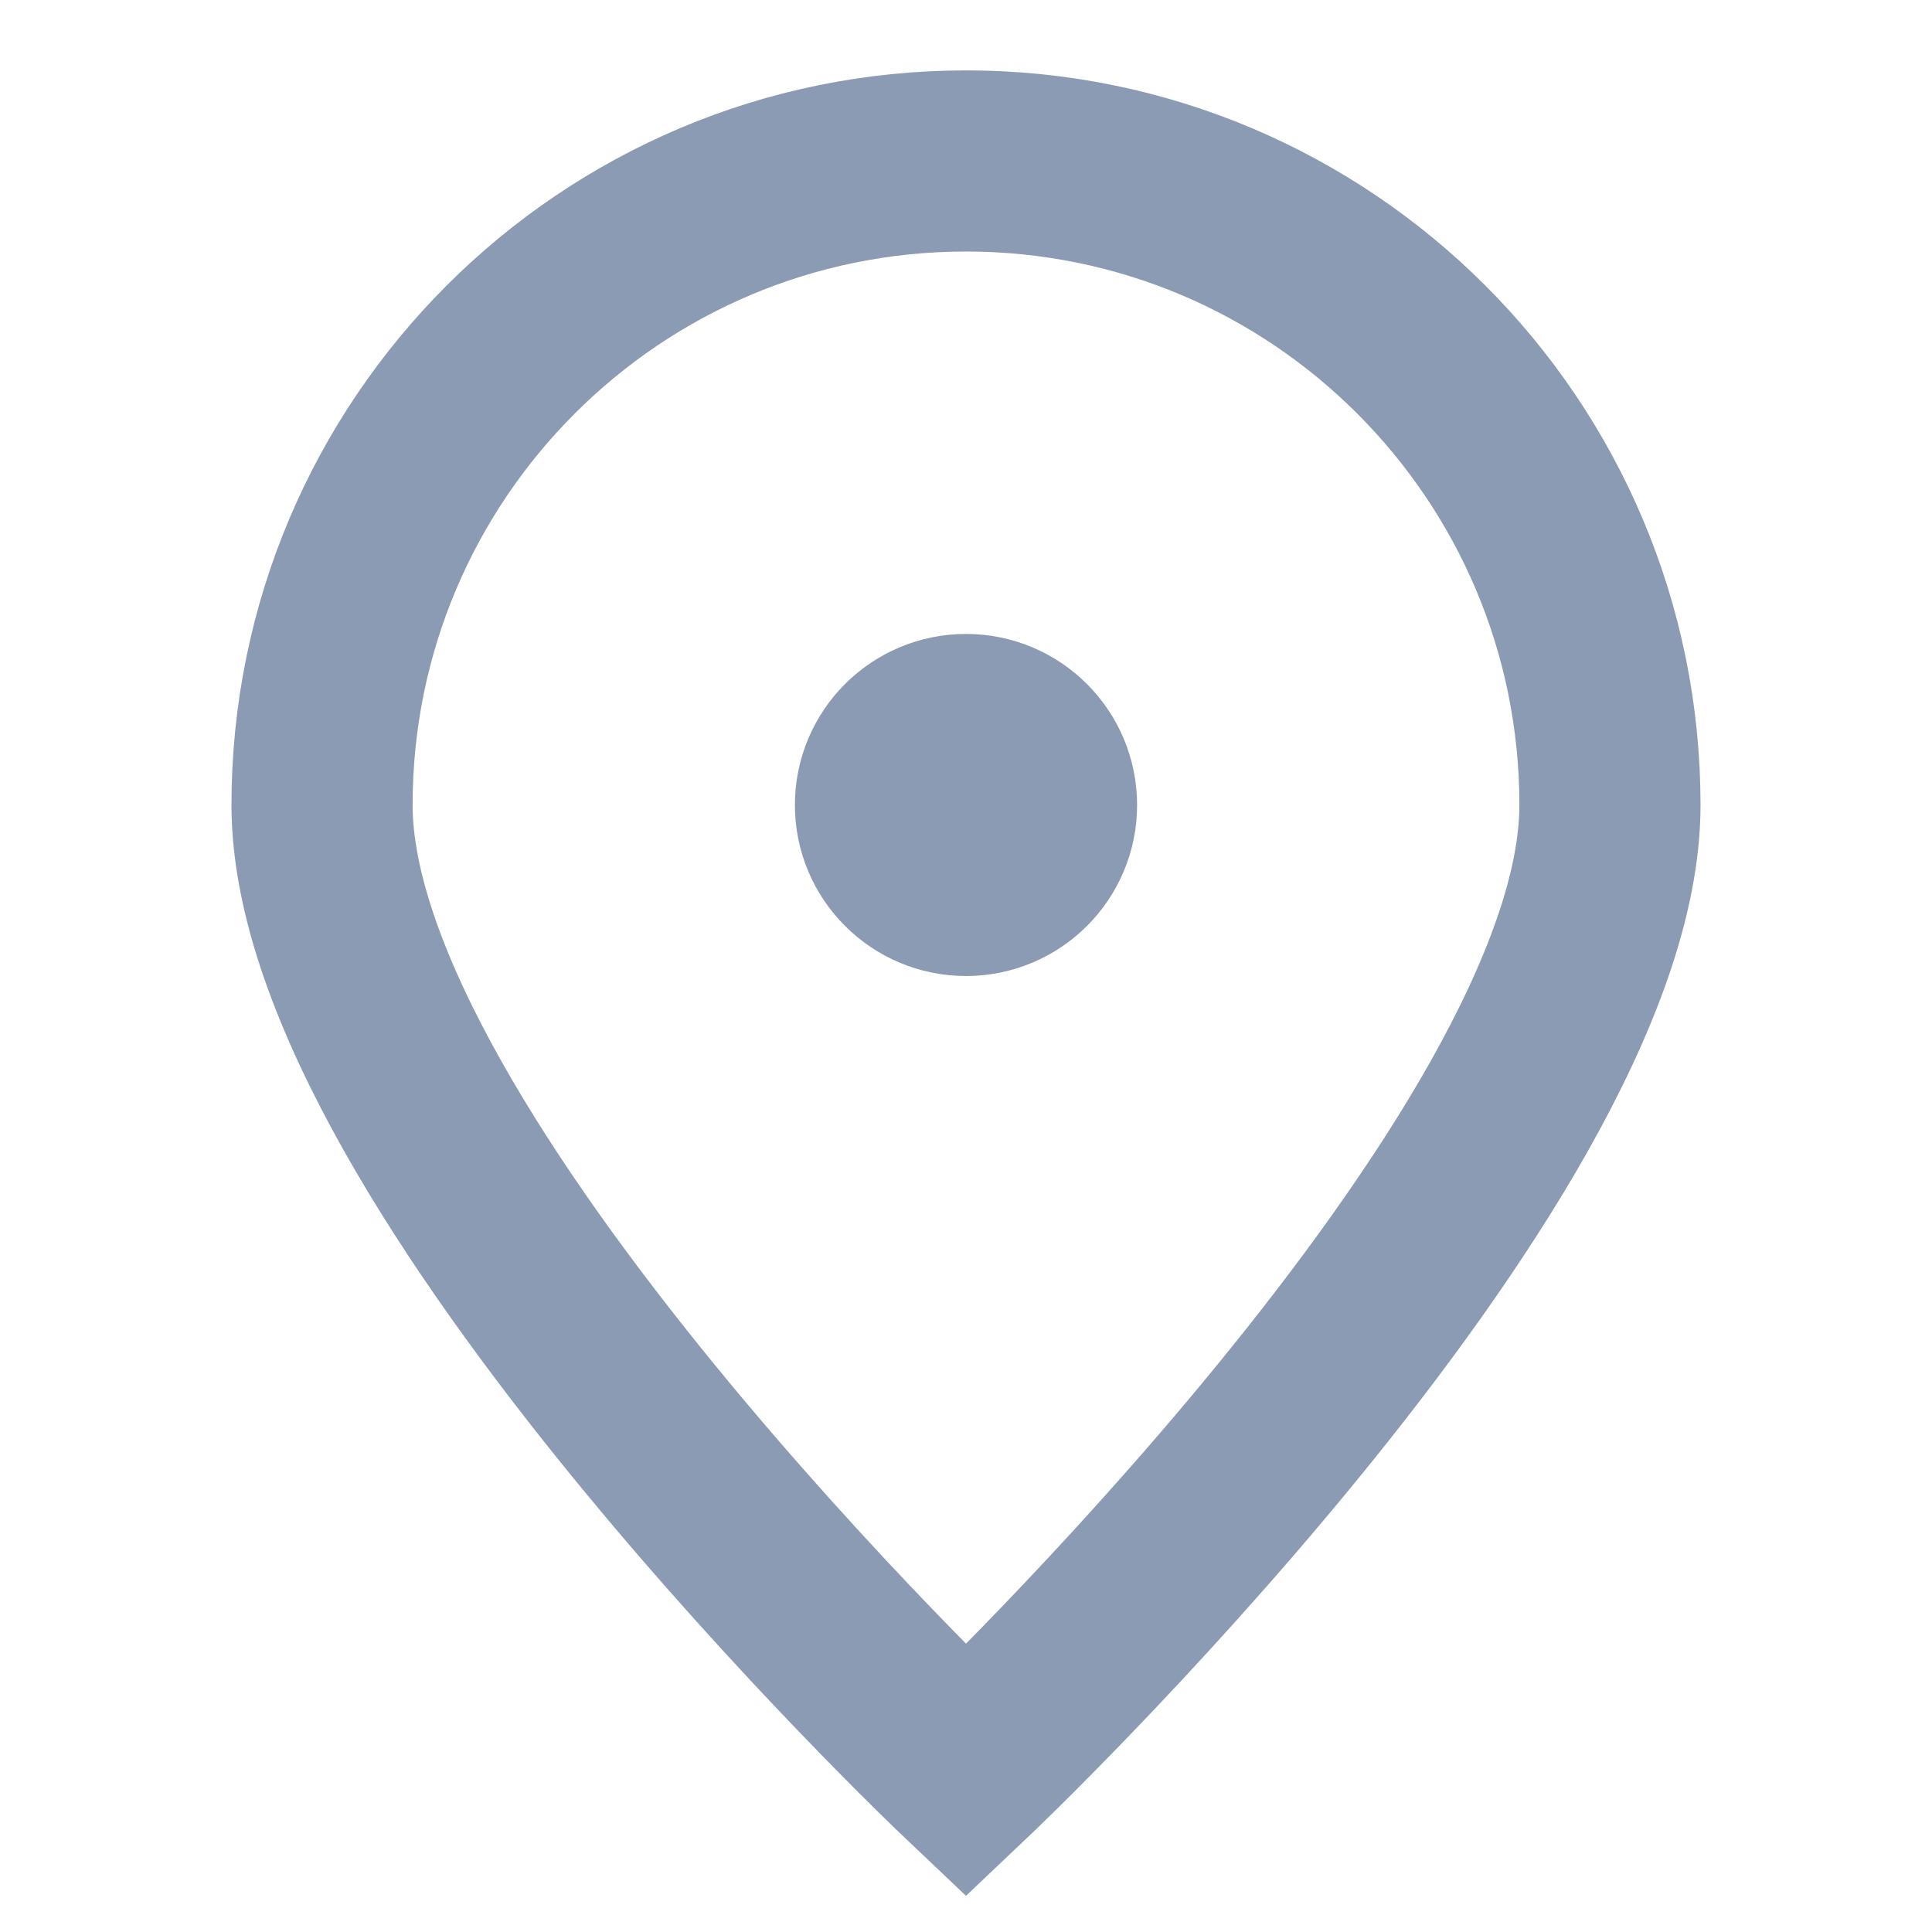
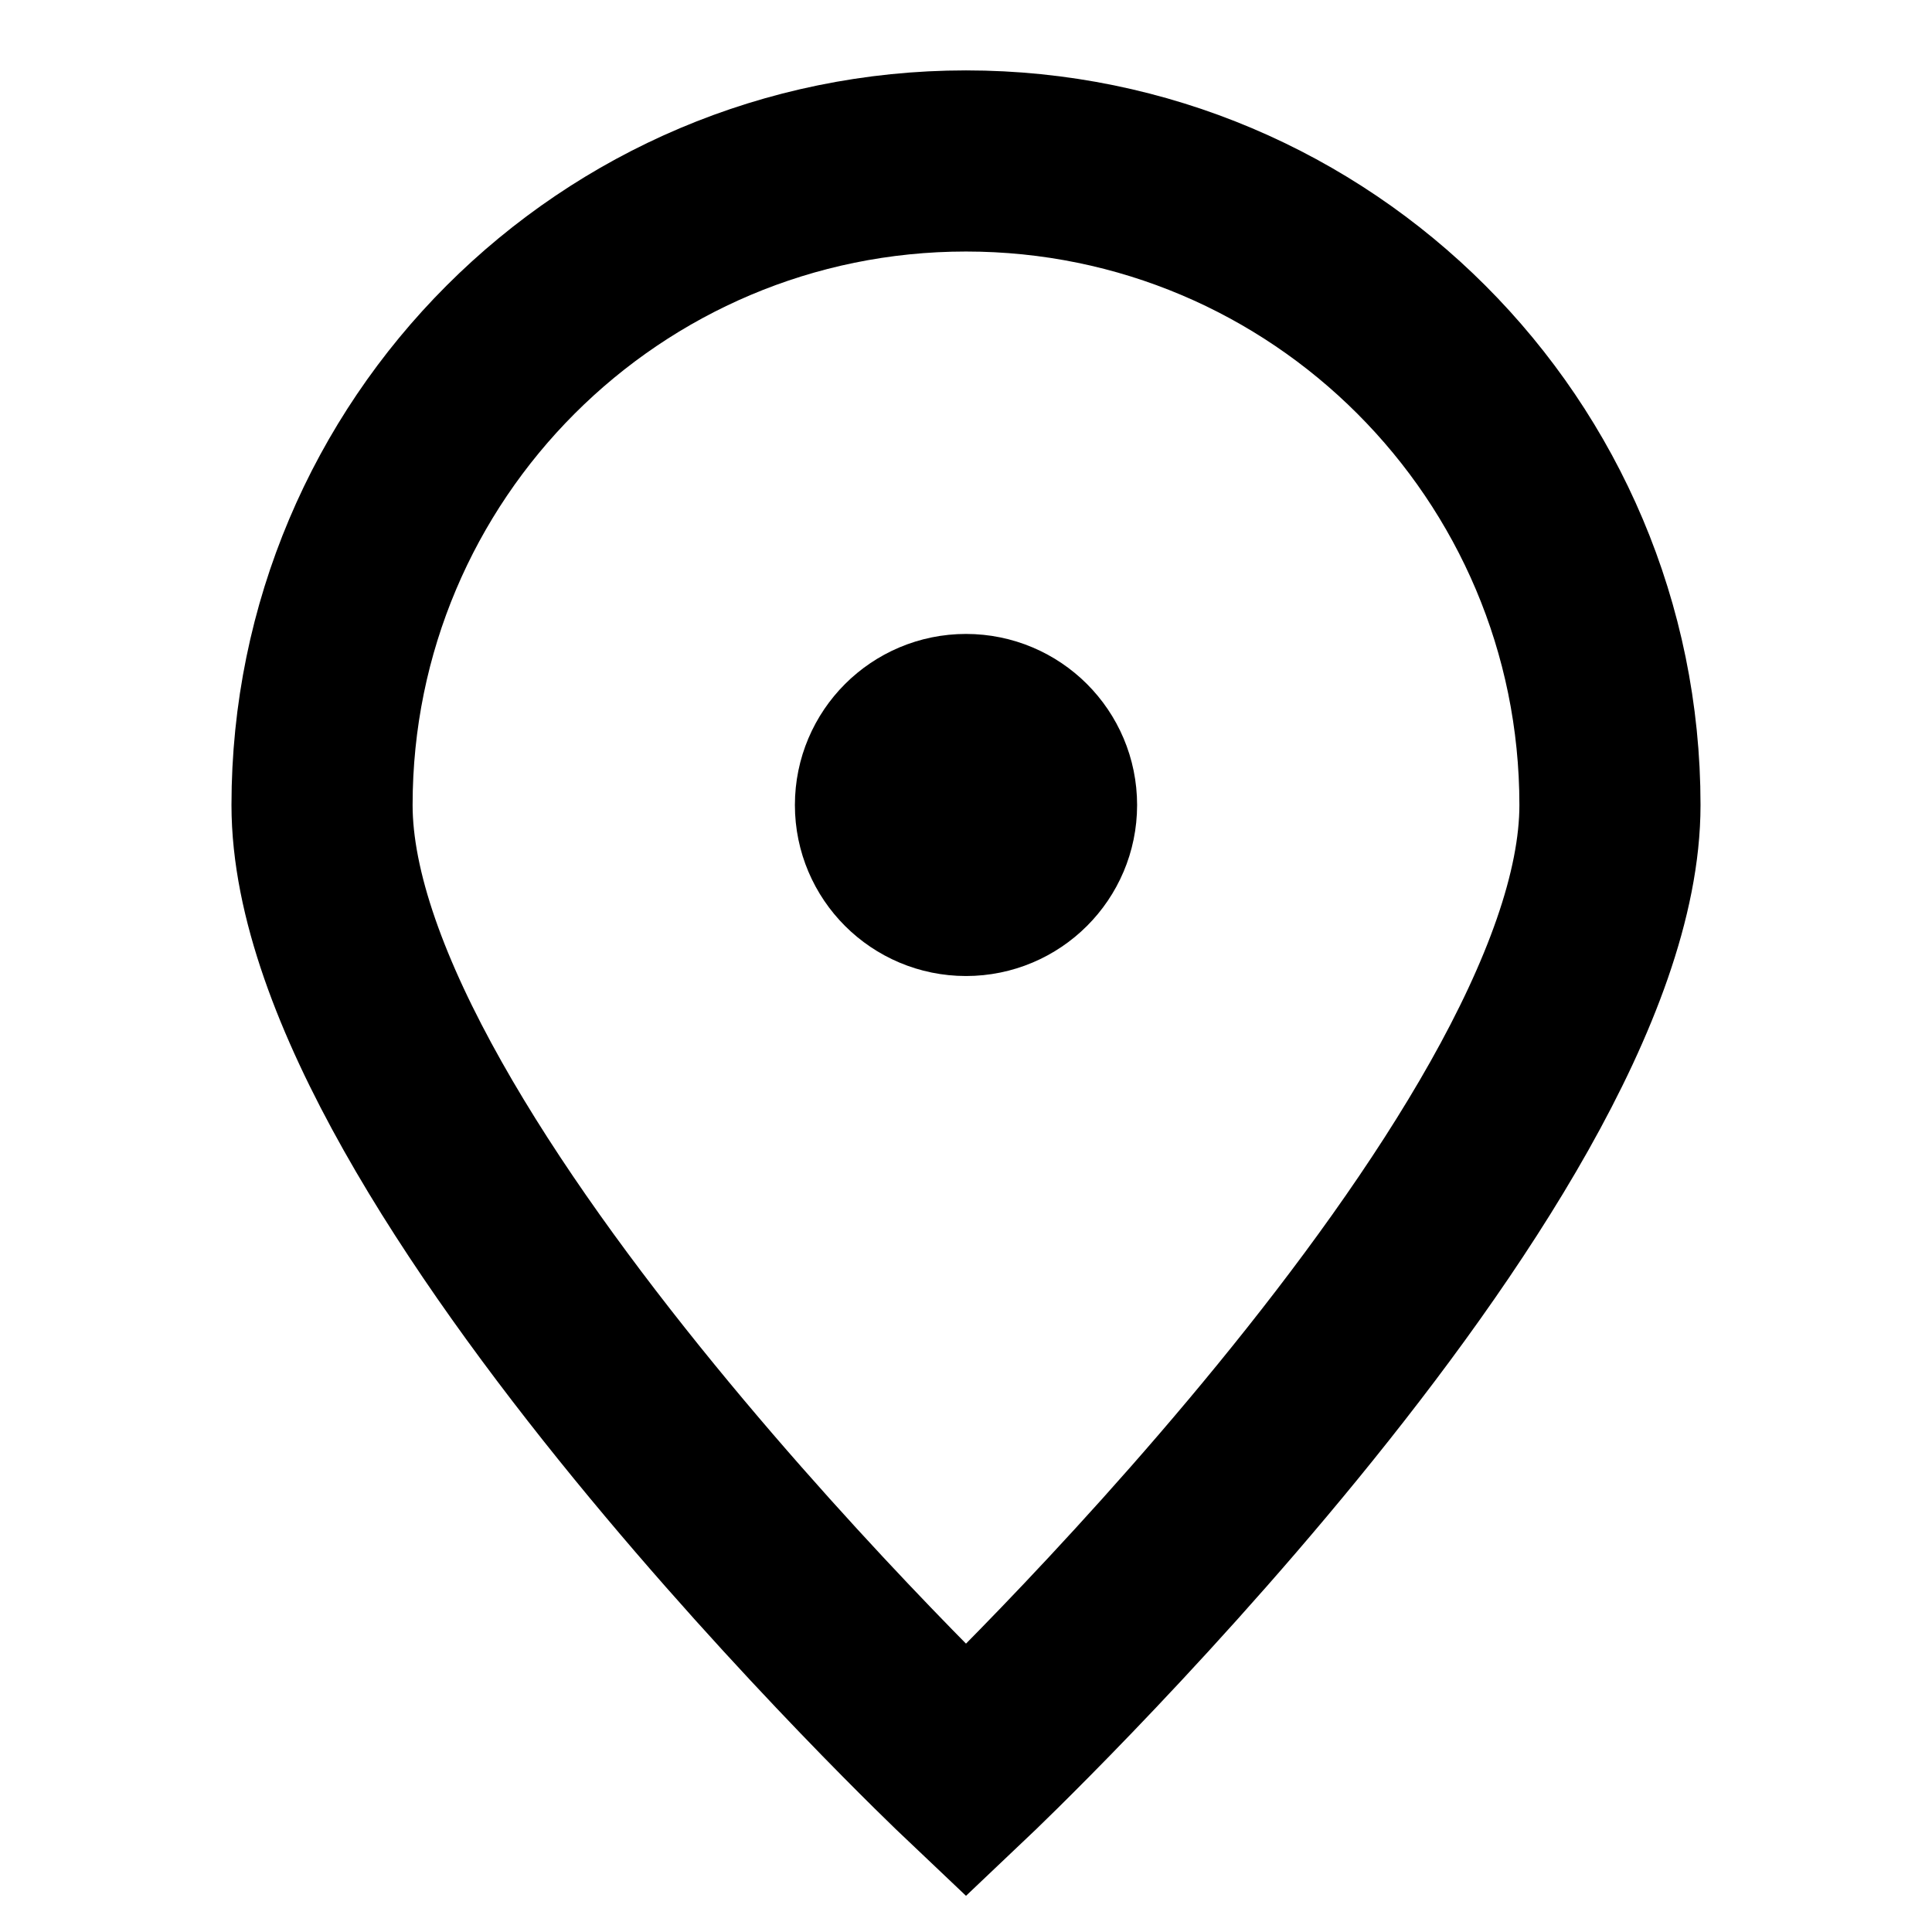
<svg xmlns="http://www.w3.org/2000/svg" width="16" height="16" viewBox="0 0 16 16" fill="none">
-   <path d="M13.333 6.667C13.333 9.612 8 14.667 8 14.667C8 14.667 2.667 9.612 2.667 6.667C2.667 3.721 5.054 1.333 8 1.333C10.945 1.333 13.333 3.721 13.333 6.667Z" stroke="#8B9BB4" stroke-width="1.5" />
-   <path d="M8 7.333C8.368 7.333 8.667 7.035 8.667 6.667C8.667 6.298 8.368 6 8 6C7.632 6 7.333 6.298 7.333 6.667C7.333 7.035 7.632 7.333 8 7.333Z" fill="#8B9BB4" stroke="#8B9BB4" stroke-width="1.5" stroke-linecap="round" stroke-linejoin="round" />
+   <path d="M13.333 6.667C13.333 9.612 8 14.667 8 14.667C8 14.667 2.667 9.612 2.667 6.667C2.667 3.721 5.054 1.333 8 1.333C10.945 1.333 13.333 3.721 13.333 6.667Z" stroke="currentColor" stroke-width="1.5" />
+   <path d="M8 7.333C8.368 7.333 8.667 7.035 8.667 6.667C8.667 6.298 8.368 6 8 6C7.632 6 7.333 6.298 7.333 6.667C7.333 7.035 7.632 7.333 8 7.333Z" fill="currentColor" stroke="currentColor" stroke-width="1.5" stroke-linecap="round" stroke-linejoin="round" />
</svg>
